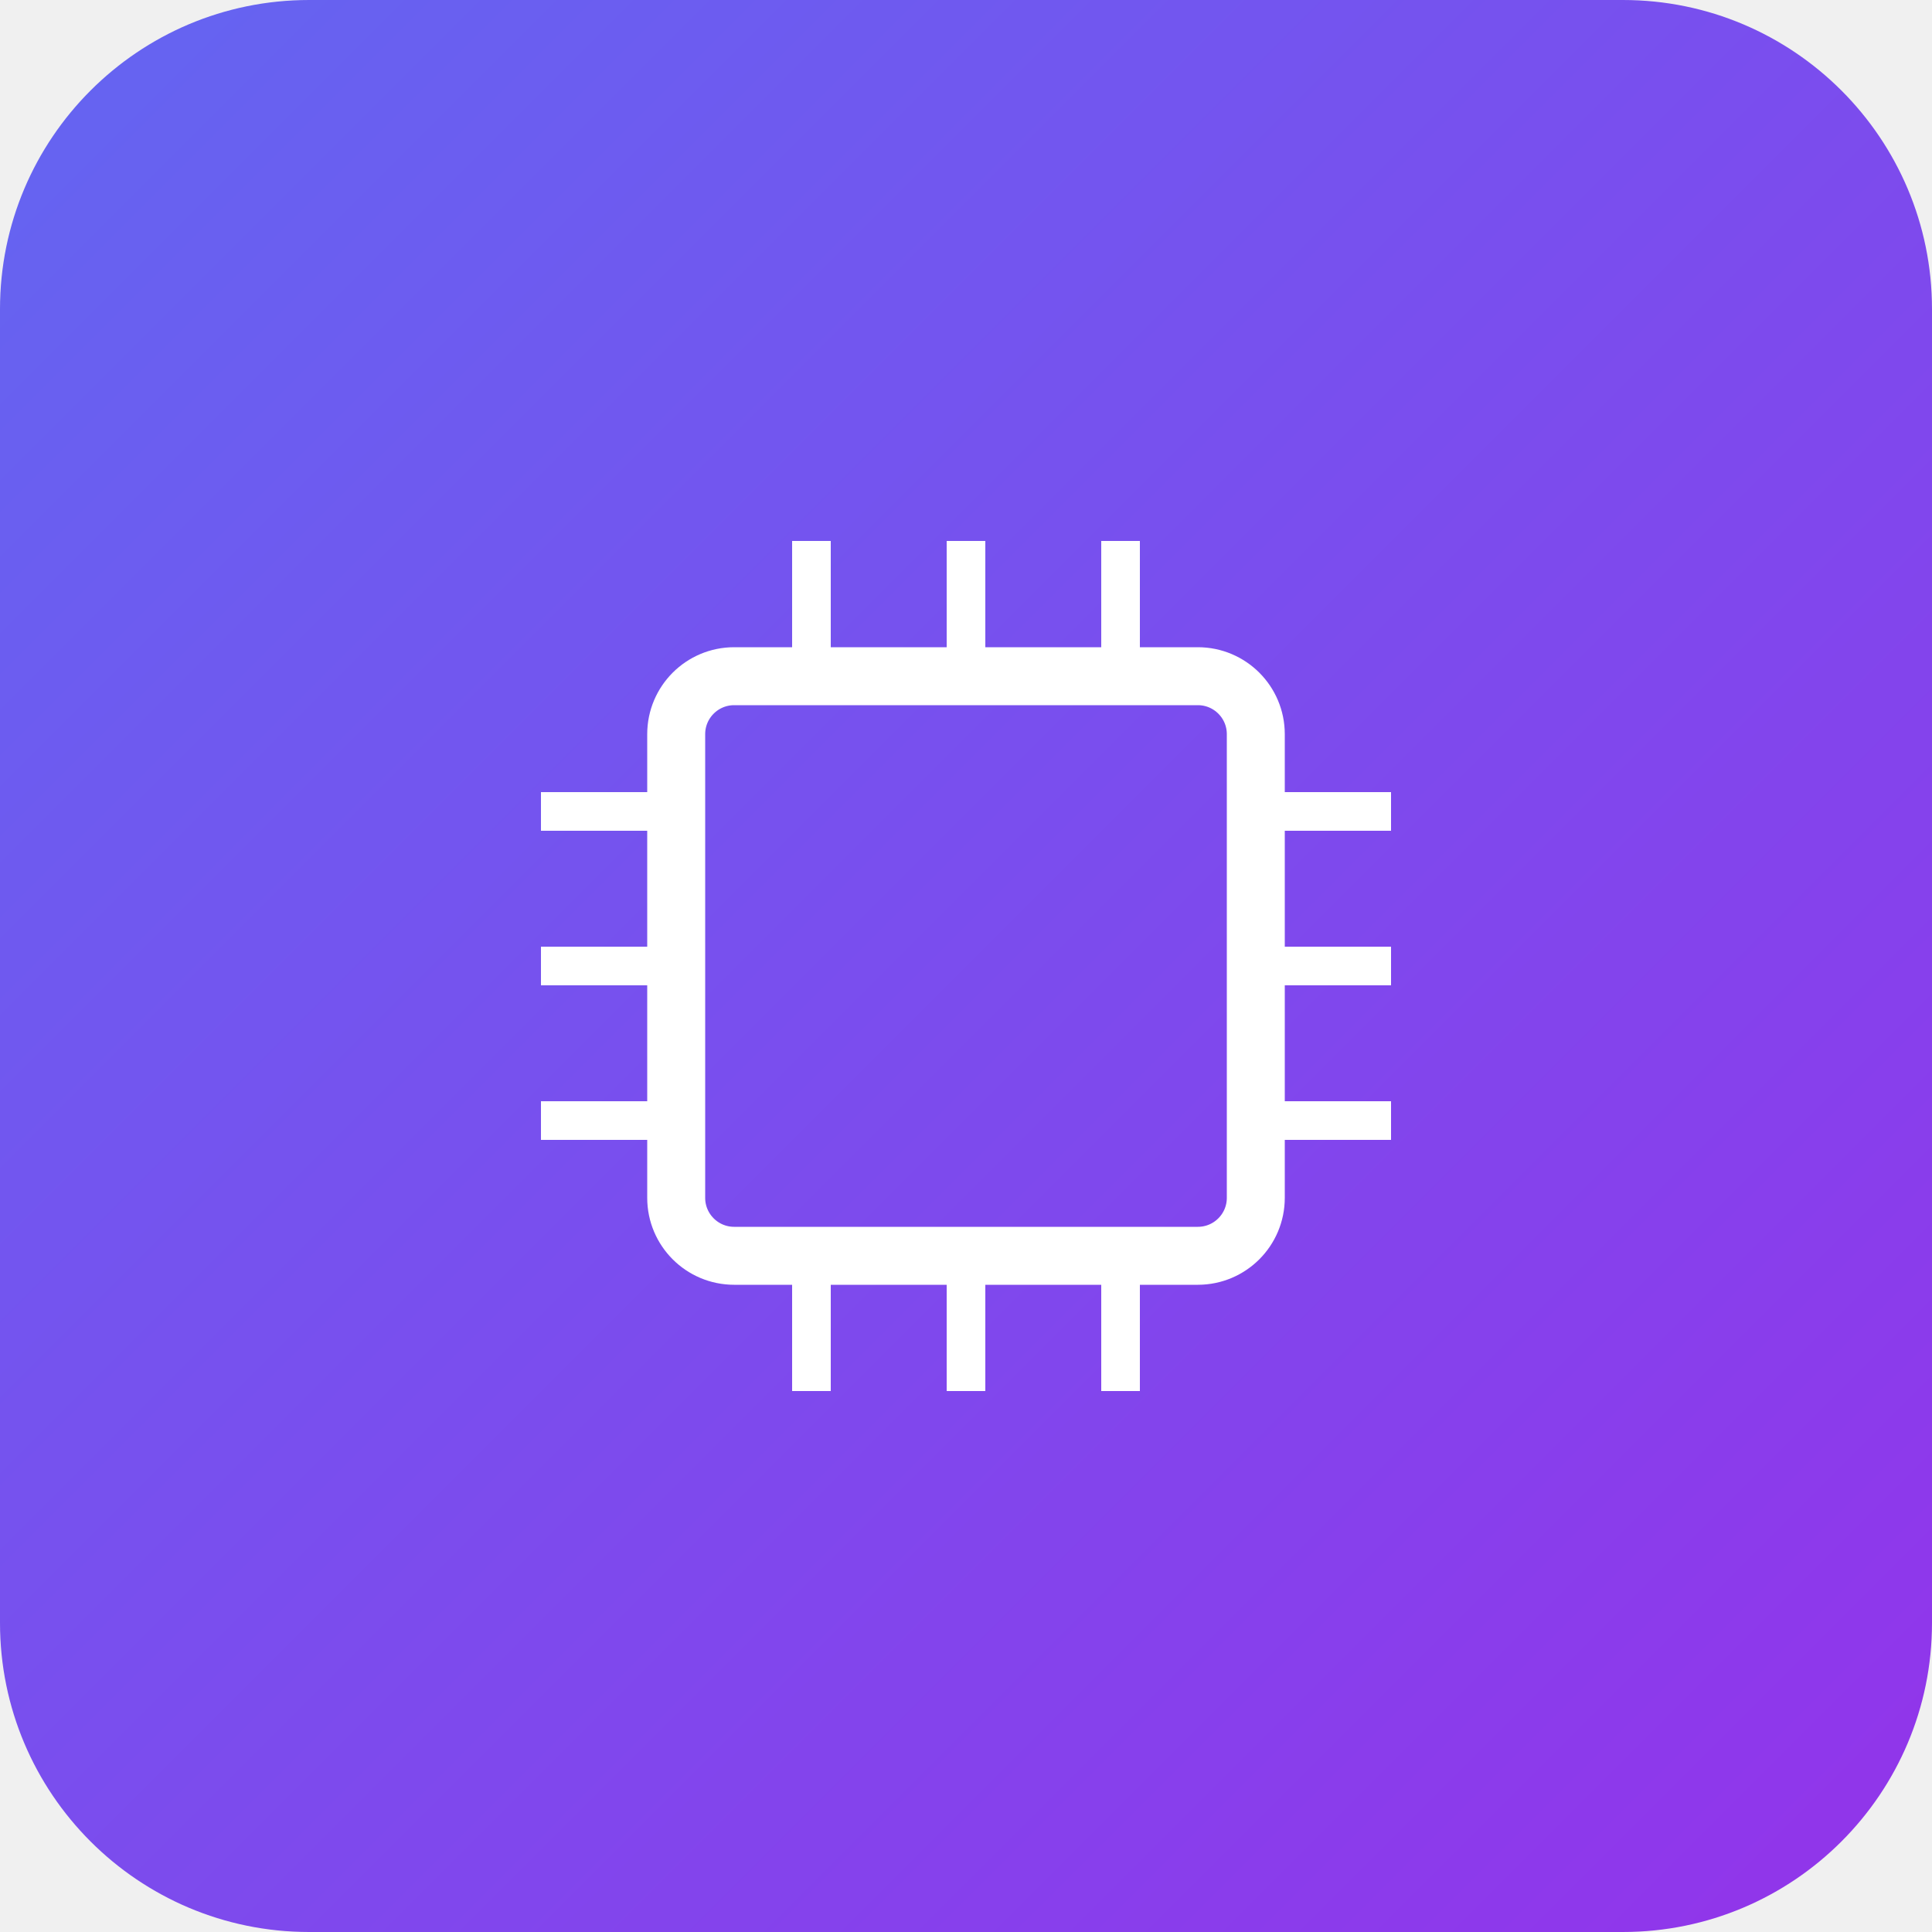
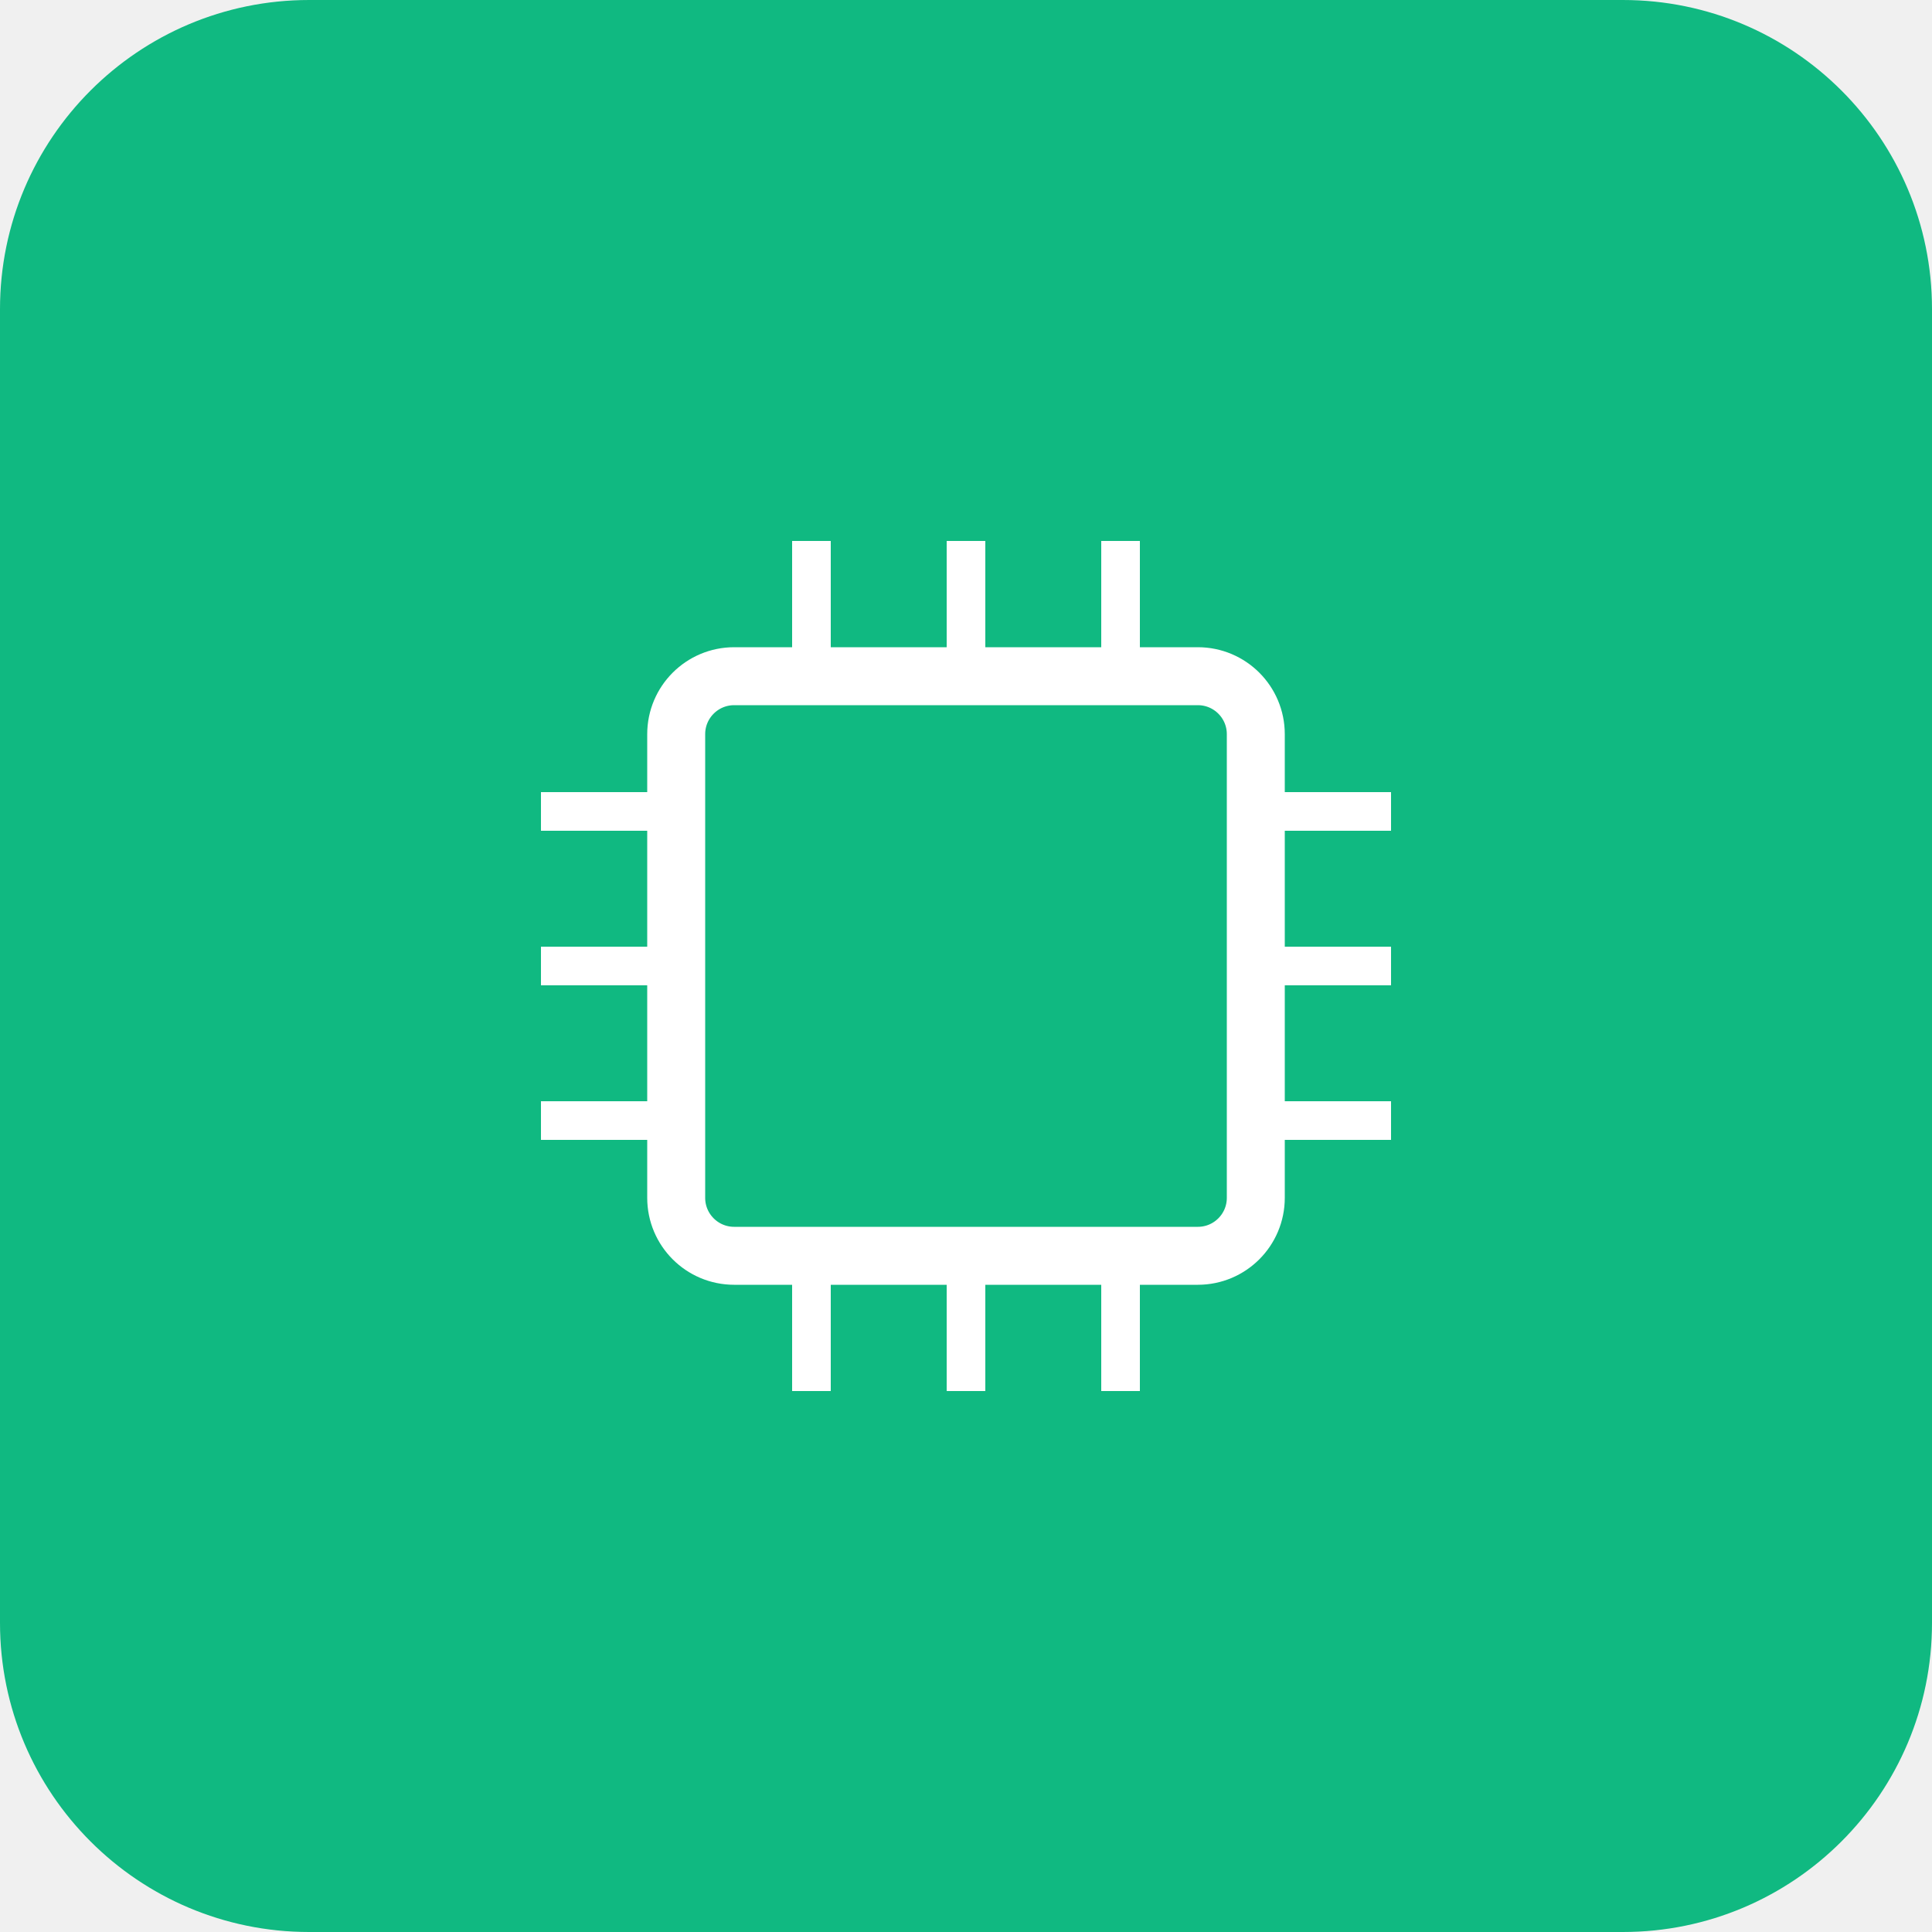
<svg xmlns="http://www.w3.org/2000/svg" viewBox="0 0 100 100">
-   <defs>
-     <linearGradient id="grad" x1="0%" y1="0%" x2="100%" y2="100%">
-       <stop offset="0%" style="stop-color:#6366f1;stop-opacity:1" />
-       <stop offset="100%" style="stop-color:#9333ea;stop-opacity:1" />
-     </linearGradient>
-   </defs>
-   <rect width="100" height="100" rx="16" fill="url(#grad)" />
+   <rect width="100" height="100" rx="16" fill="#10b981" />
  <rect x="35" y="35" width="30" height="30" rx="3" fill="none" stroke="white" stroke-width="3" />
  <line x1="35" y1="42" x2="28" y2="42" stroke="white" stroke-width="2" />
  <line x1="35" y1="50" x2="28" y2="50" stroke="white" stroke-width="2" />
  <line x1="35" y1="58" x2="28" y2="58" stroke="white" stroke-width="2" />
  <line x1="65" y1="42" x2="72" y2="42" stroke="white" stroke-width="2" />
  <line x1="65" y1="50" x2="72" y2="50" stroke="white" stroke-width="2" />
  <line x1="65" y1="58" x2="72" y2="58" stroke="white" stroke-width="2" />
  <line x1="42" y1="35" x2="42" y2="28" stroke="white" stroke-width="2" />
  <line x1="50" y1="35" x2="50" y2="28" stroke="white" stroke-width="2" />
  <line x1="58" y1="35" x2="58" y2="28" stroke="white" stroke-width="2" />
  <line x1="42" y1="65" x2="42" y2="72" stroke="white" stroke-width="2" />
  <line x1="50" y1="65" x2="50" y2="72" stroke="white" stroke-width="2" />
  <line x1="58" y1="65" x2="58" y2="72" stroke="white" stroke-width="2" />
</svg>
